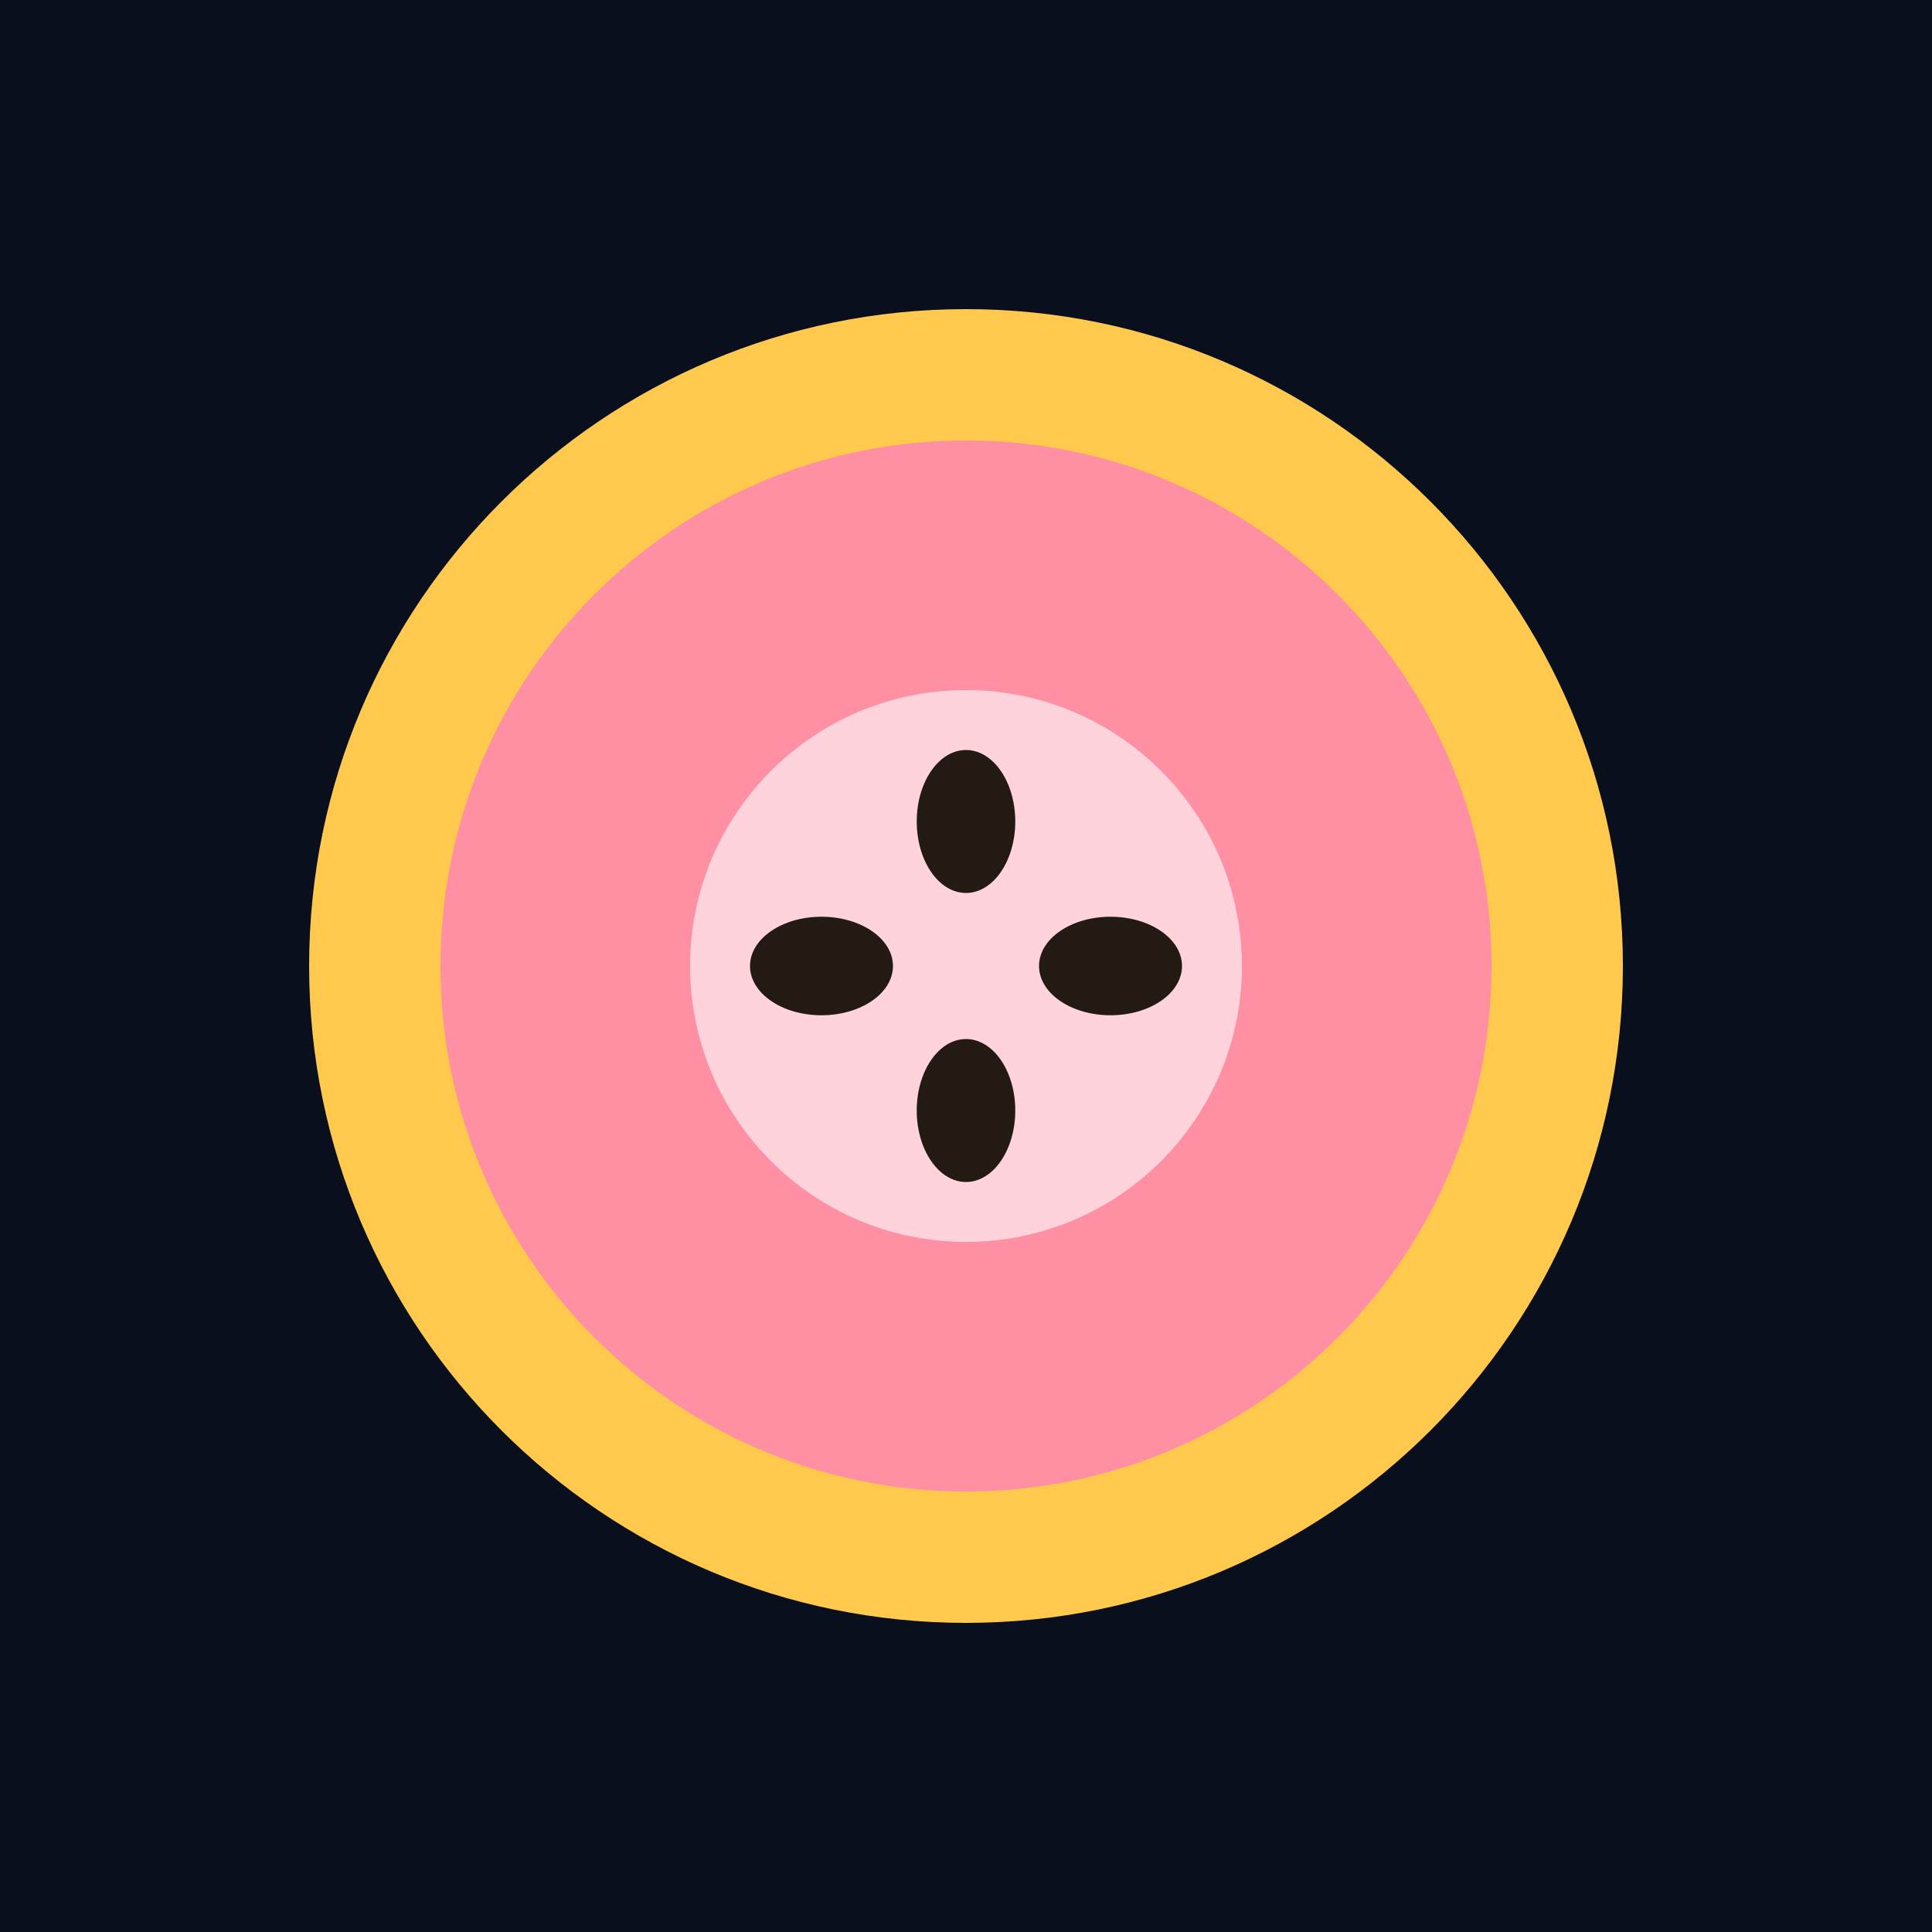
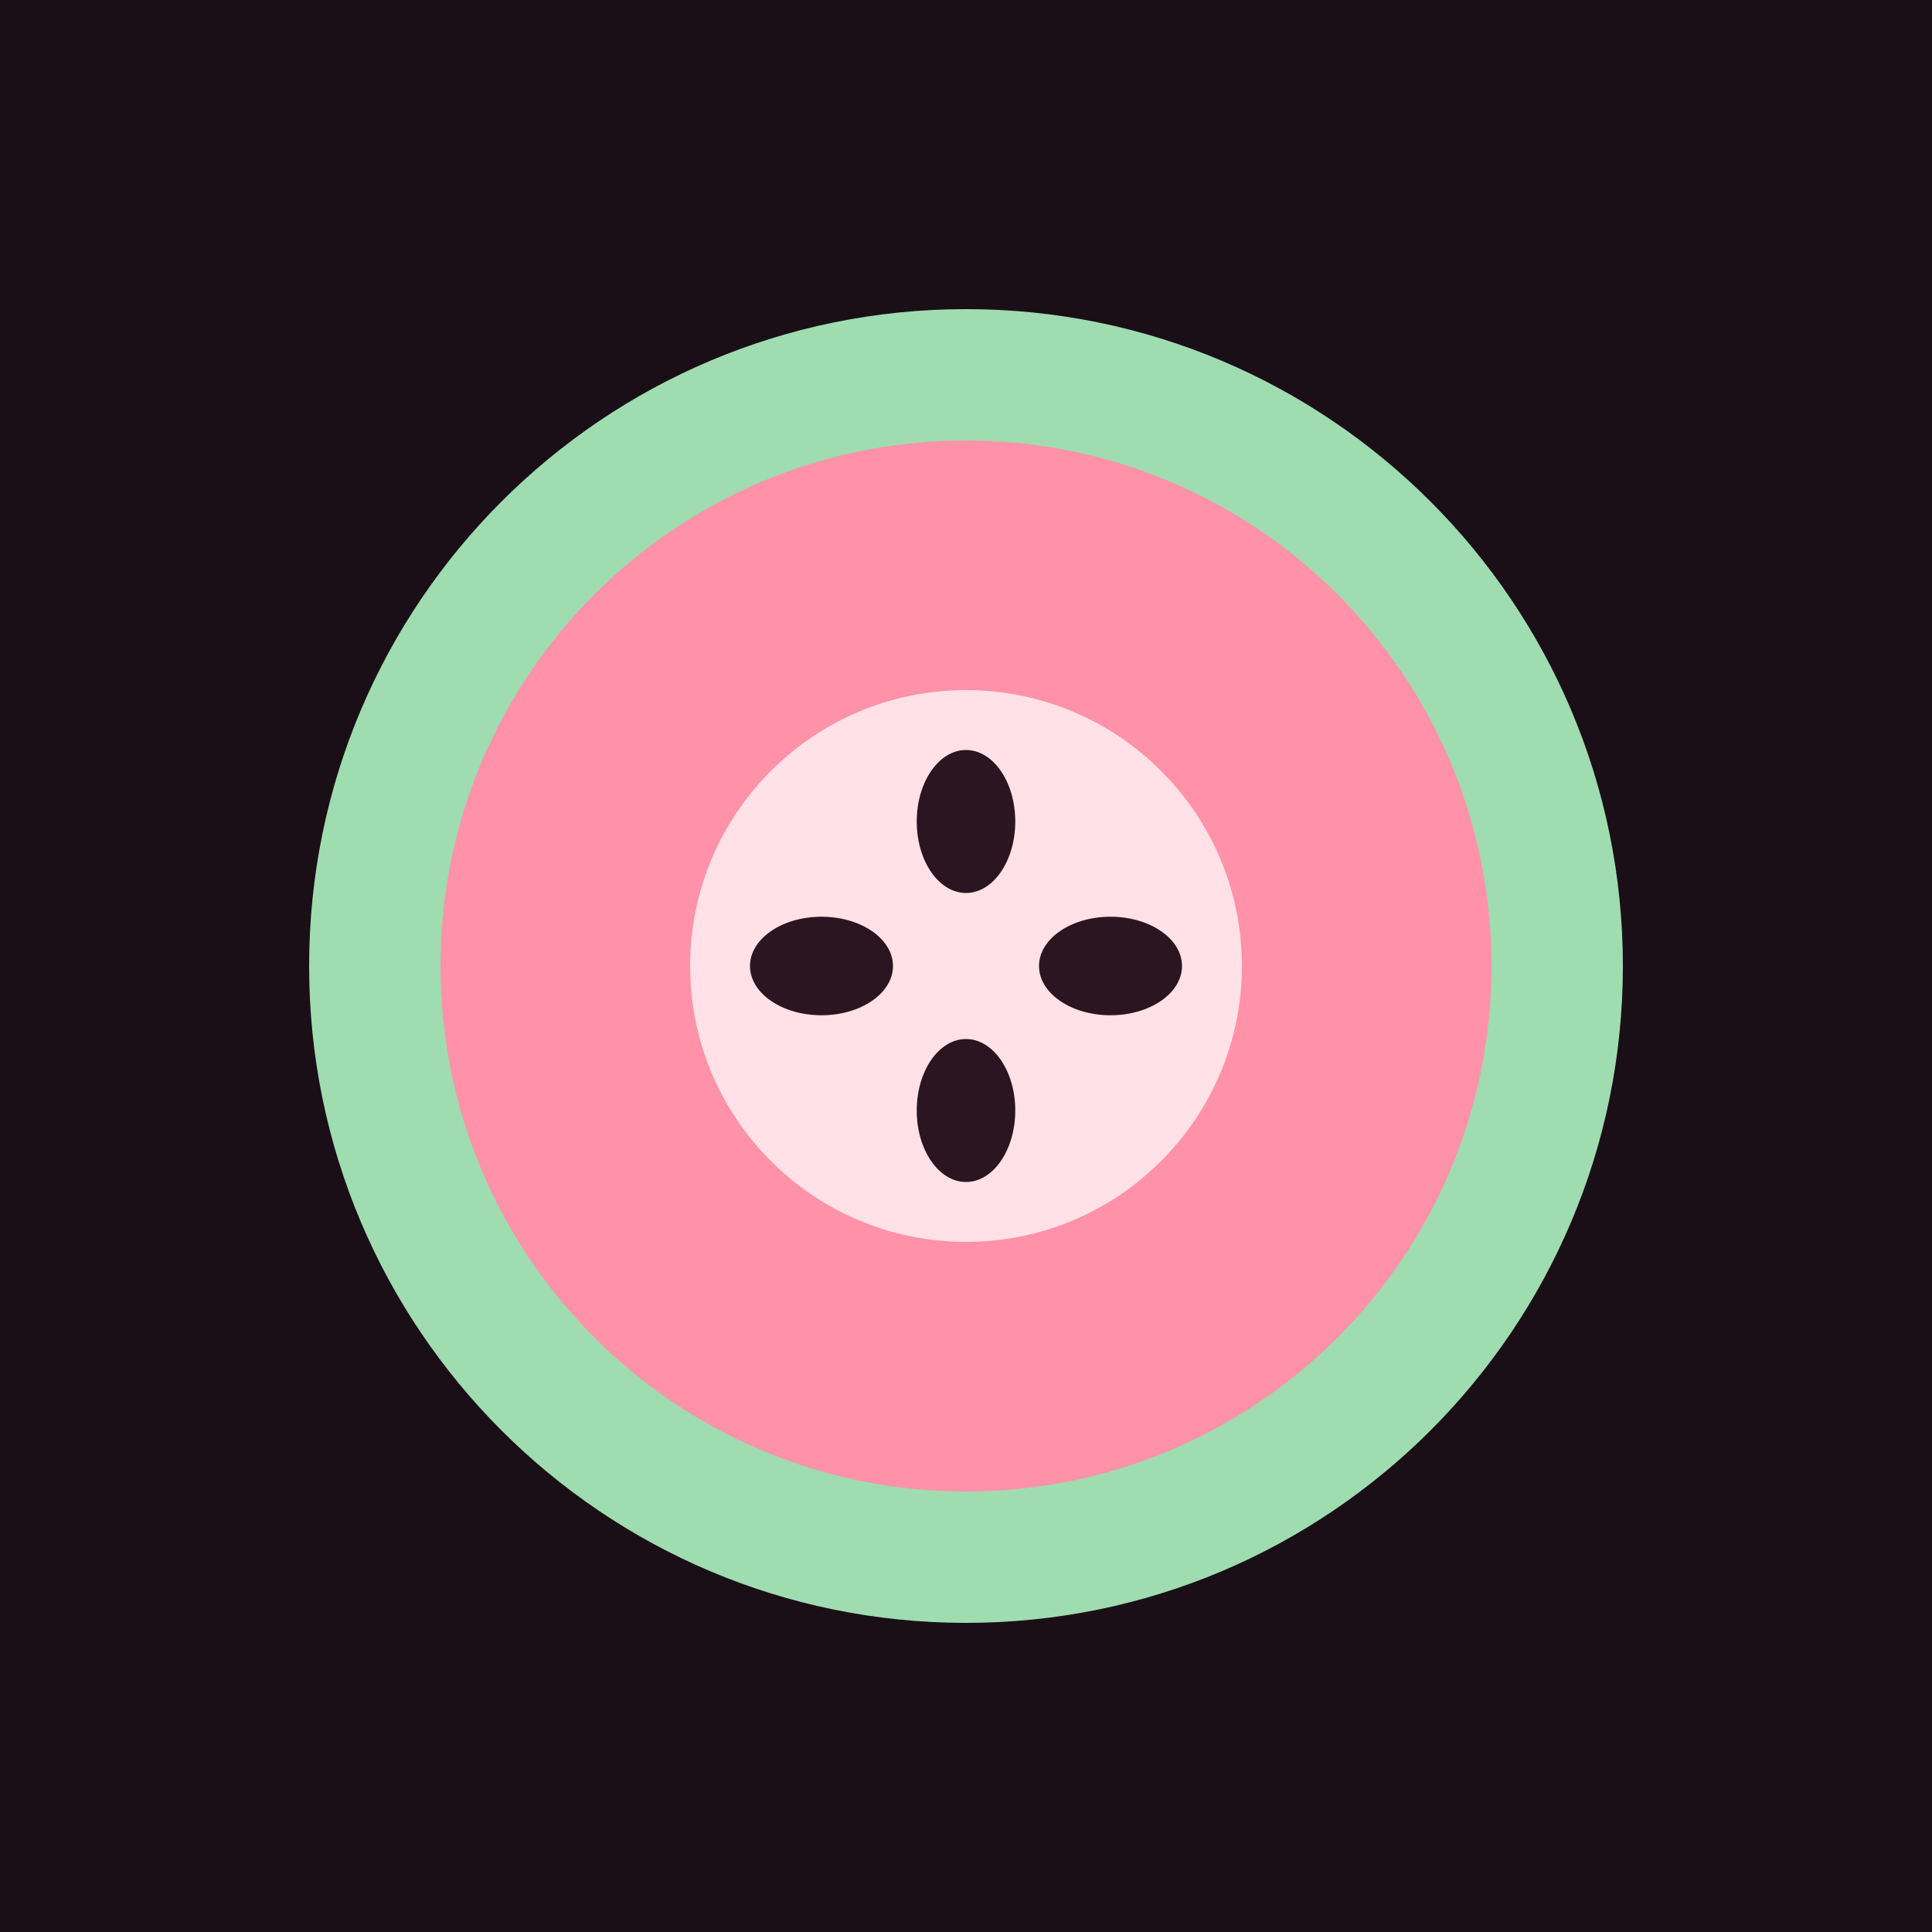
<svg xmlns="http://www.w3.org/2000/svg" viewBox="0 0 100.0 100.0" width="100" height="100">
-   <rect width="100" height="100" fill="#0a0f1e" />
-   <circle cx="50" cy="50" r="34" fill="#ffc94d" />
-   <circle cx="50" cy="50" r="27.20" fill="#ff8fa3" />
-   <circle cx="50" cy="50" r="14.28" fill="#ffd3dc" />
-   <ellipse cx="50.00" cy="42.52" rx="2.55" ry="3.70" fill="#231a14" transform="rotate(0 50.00 42.52)" />
-   <ellipse cx="57.48" cy="50.00" rx="2.55" ry="3.70" fill="#231a14" transform="rotate(90 57.48 50.00)" />
-   <ellipse cx="50.00" cy="57.48" rx="2.55" ry="3.70" fill="#231a14" transform="rotate(0 50.00 57.48)" />
-   <ellipse cx="42.52" cy="50.00" rx="2.55" ry="3.70" fill="#231a14" transform="rotate(90 42.52 50.00)" />
+   <rect width="100" height="100" fill="#1a0f17" />
+   <circle cx="50" cy="50" r="34" fill="#9fdcb0" />
+   <circle cx="50" cy="50" r="27.20" fill="#ff92a8" />
+   <circle cx="50" cy="50" r="14.28" fill="#ffe1e7" />
+   <ellipse cx="50.00" cy="42.52" rx="2.55" ry="3.70" fill="#2a1520" transform="rotate(0 50.00 42.52)" />
+   <ellipse cx="57.48" cy="50.00" rx="2.55" ry="3.70" fill="#2a1520" transform="rotate(90 57.48 50.00)" />
+   <ellipse cx="50.00" cy="57.48" rx="2.55" ry="3.70" fill="#2a1520" transform="rotate(0 50.00 57.48)" />
+   <ellipse cx="42.52" cy="50.00" rx="2.55" ry="3.70" fill="#2a1520" transform="rotate(90 42.52 50.00)" />
</svg>
